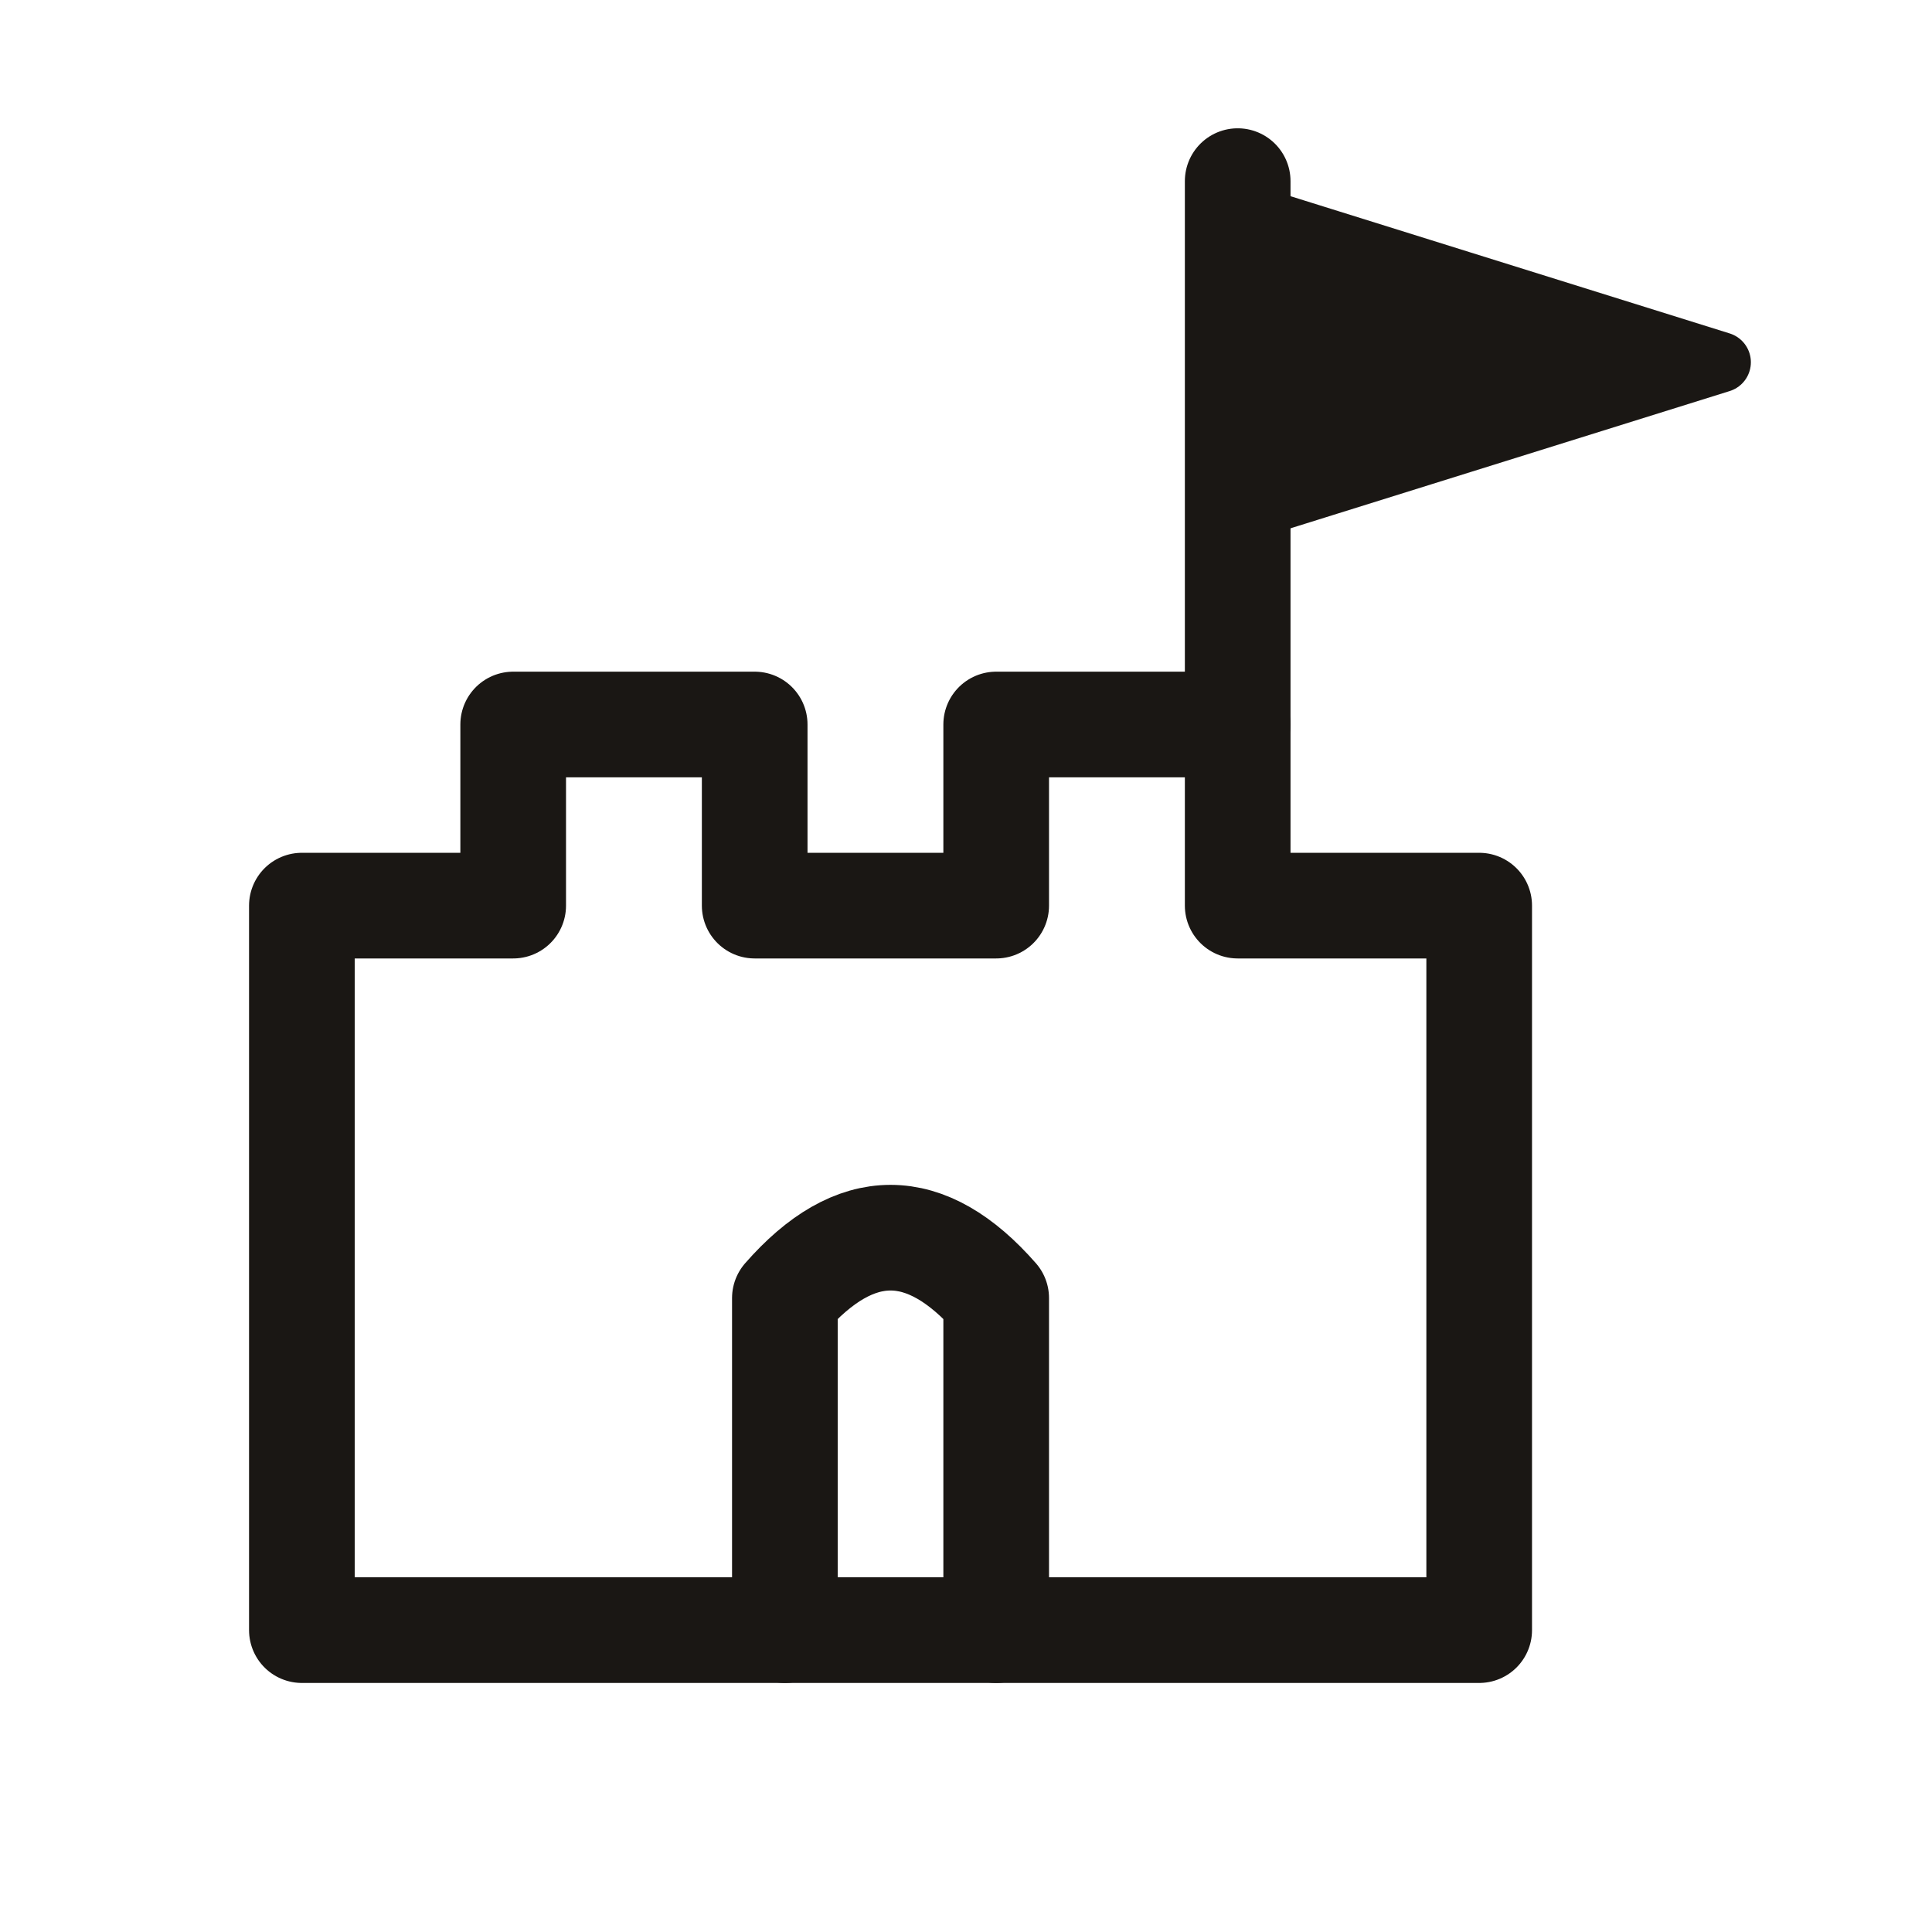
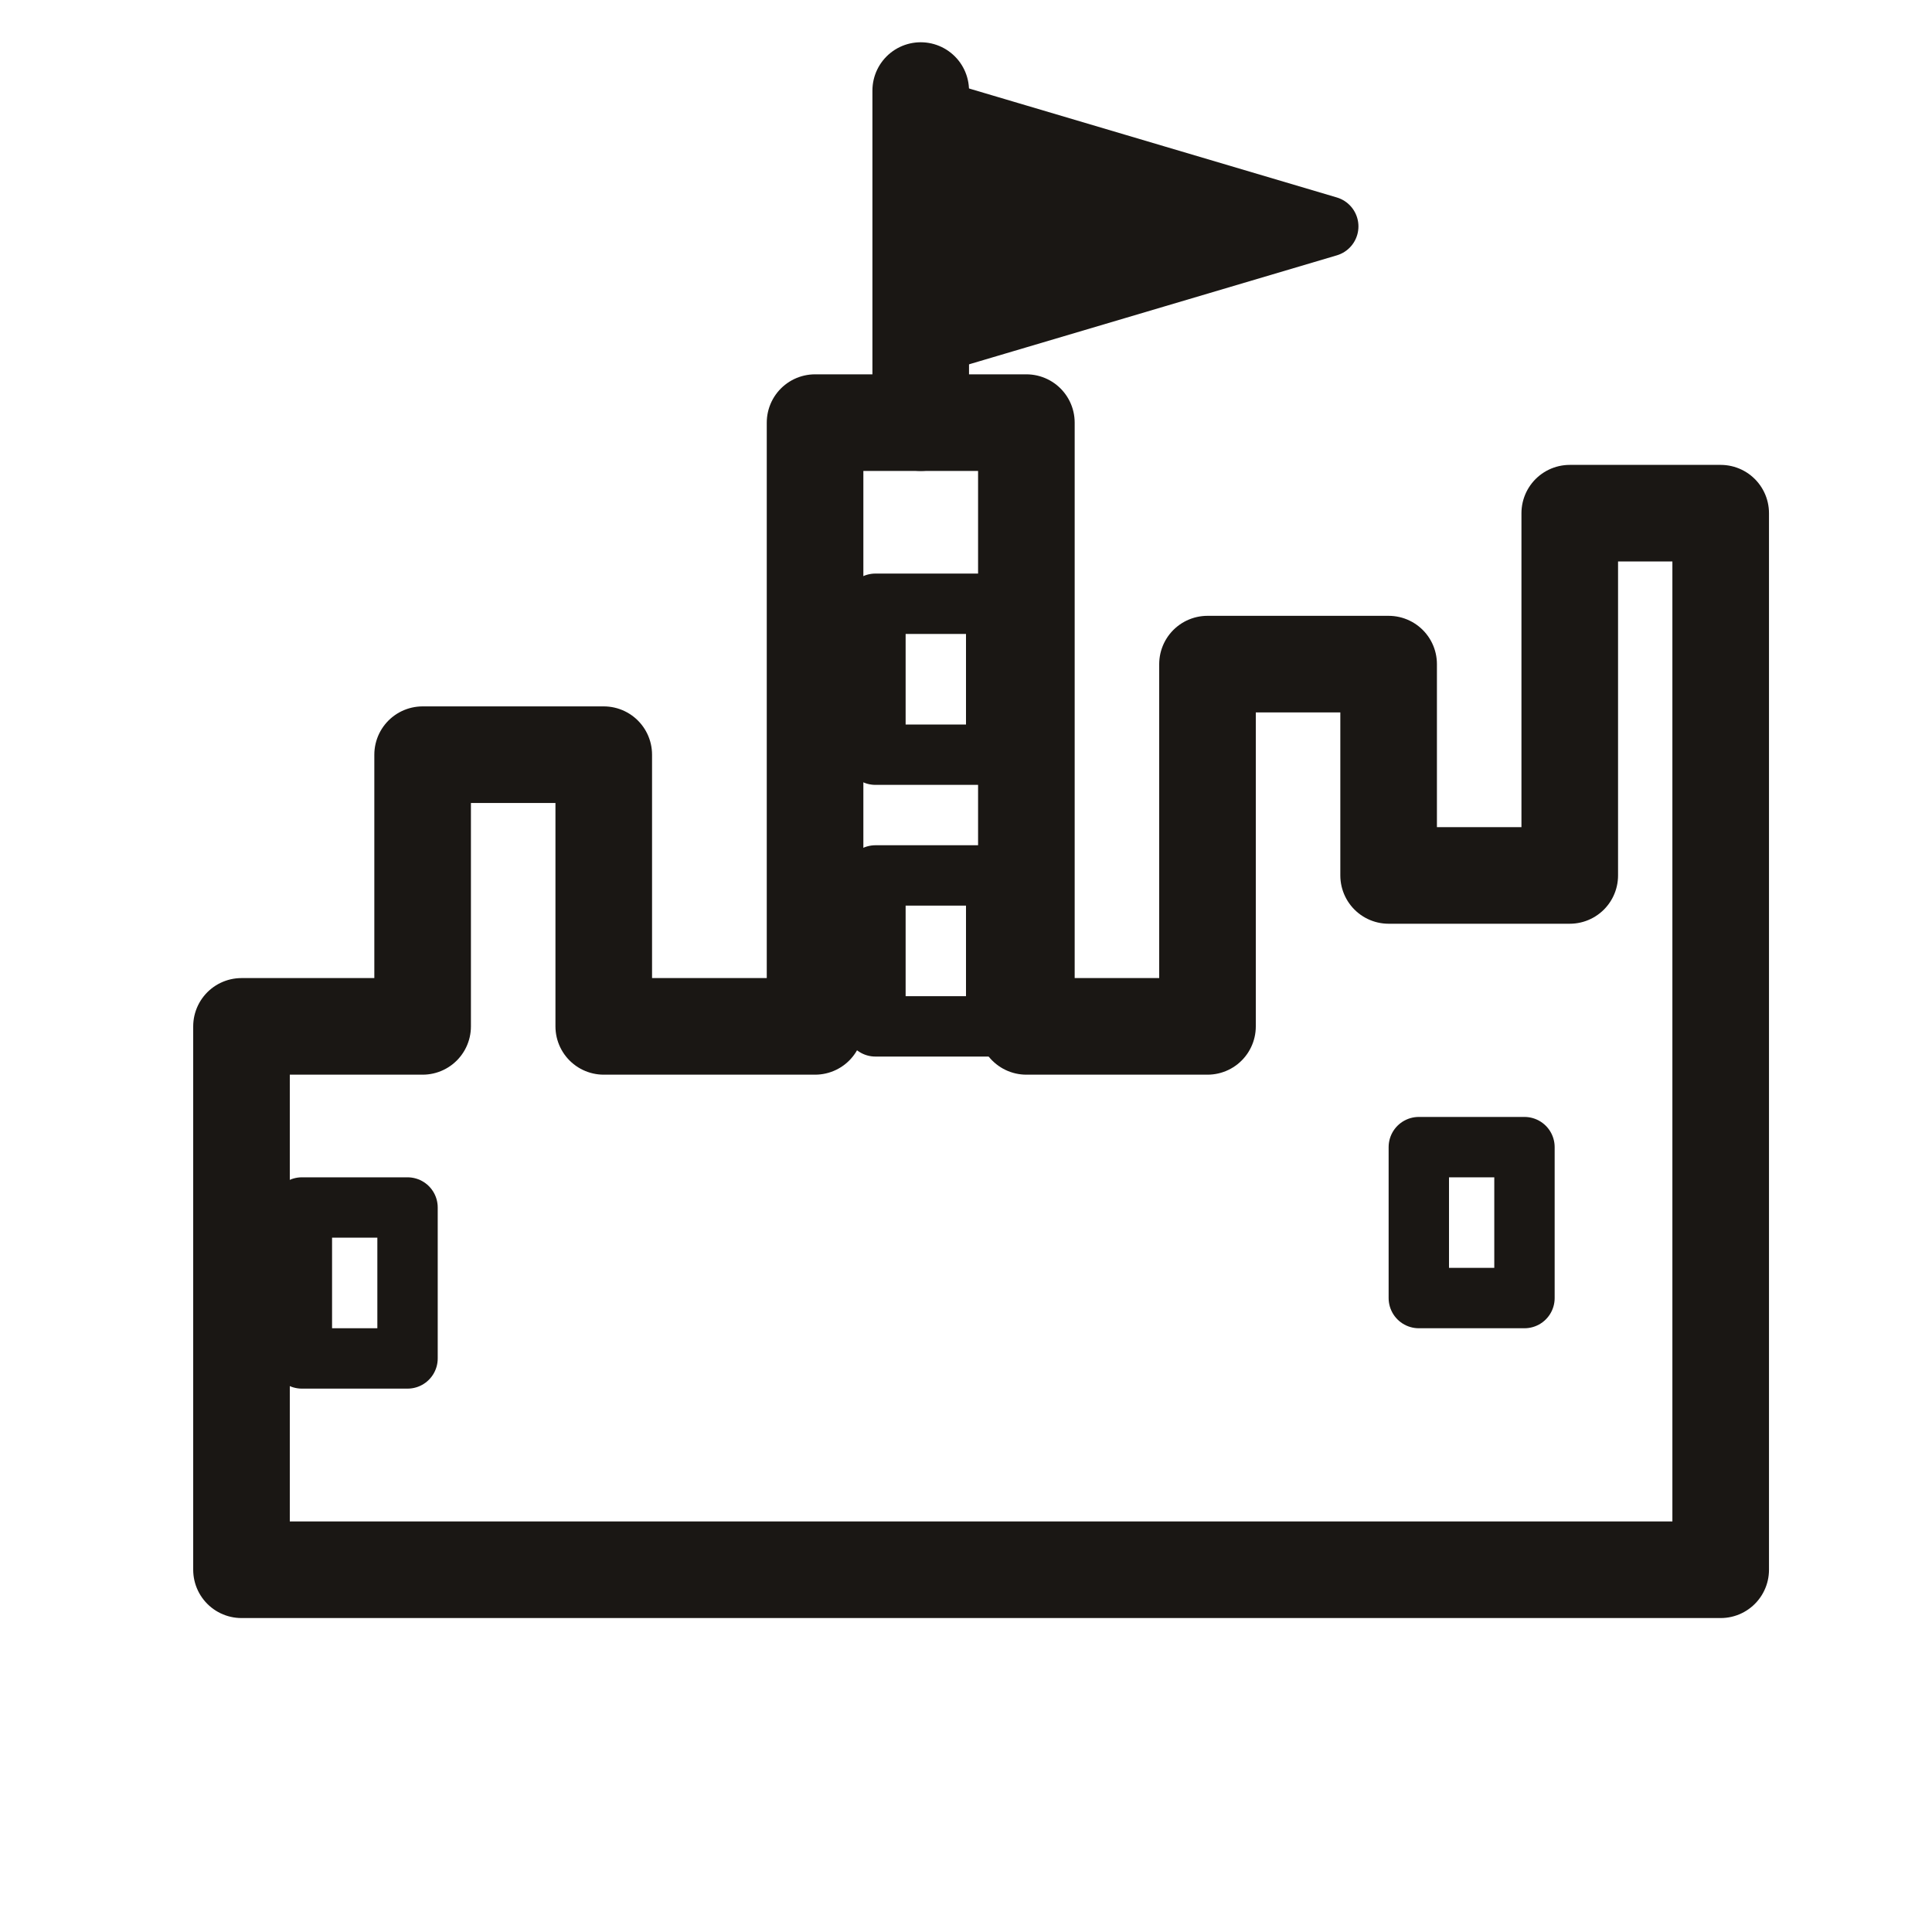
<svg xmlns="http://www.w3.org/2000/svg" viewBox="0 0 64 64">
-   <g fill="none" stroke="#1a1714" stroke-width="3.5" stroke-linejoin="round" stroke-linecap="round">
-     <path d="M10 54 L10 30 L17 30 L17 24 L25 24 L25 30 L33 30 L33 24 L41 24 L41 30 L49 30 L49 54 Z" />
-     <path d="M26 54 L26 43 Q29.5 39 33 43 L33 54" />
-     <line x1="41" y1="24" x2="41" y2="6" />
+   <g fill="none" stroke="#1a1714" stroke-width="3.2" stroke-linejoin="round" stroke-linecap="round">
+     <path d="M8 52       L8 34 L14 34 L14 25 L20 25 L20 34 L27 34 L27 14 L34 14 L34 34       L40 34 L40 22 L46 22 L46 29 L52 29 L52 17 L57 17 L57 52 Z" />
+     <g stroke-width="2.0">
+       <rect x="10" y="40" width="3.5" height="5" />
+       <rect x="29" y="20" width="4" height="5" />
+       <rect x="29" y="29" width="4" height="5" />
+       <rect x="47" y="38" width="3.5" height="5" />
+     </g>
+     <line x1="30.5" y1="14" x2="30.5" y2="3" />
  </g>
-   <path d="M41 7 L57 12 L41 17 Z" fill="#1a1714" stroke="#1a1714" stroke-width="2" stroke-linejoin="round" />
+   <path d="M30.5 3.5 L44 7.5 L30.5 11.5 Z" fill="#1a1714" stroke="#1a1714" stroke-width="2" stroke-linejoin="round" />
</svg>
